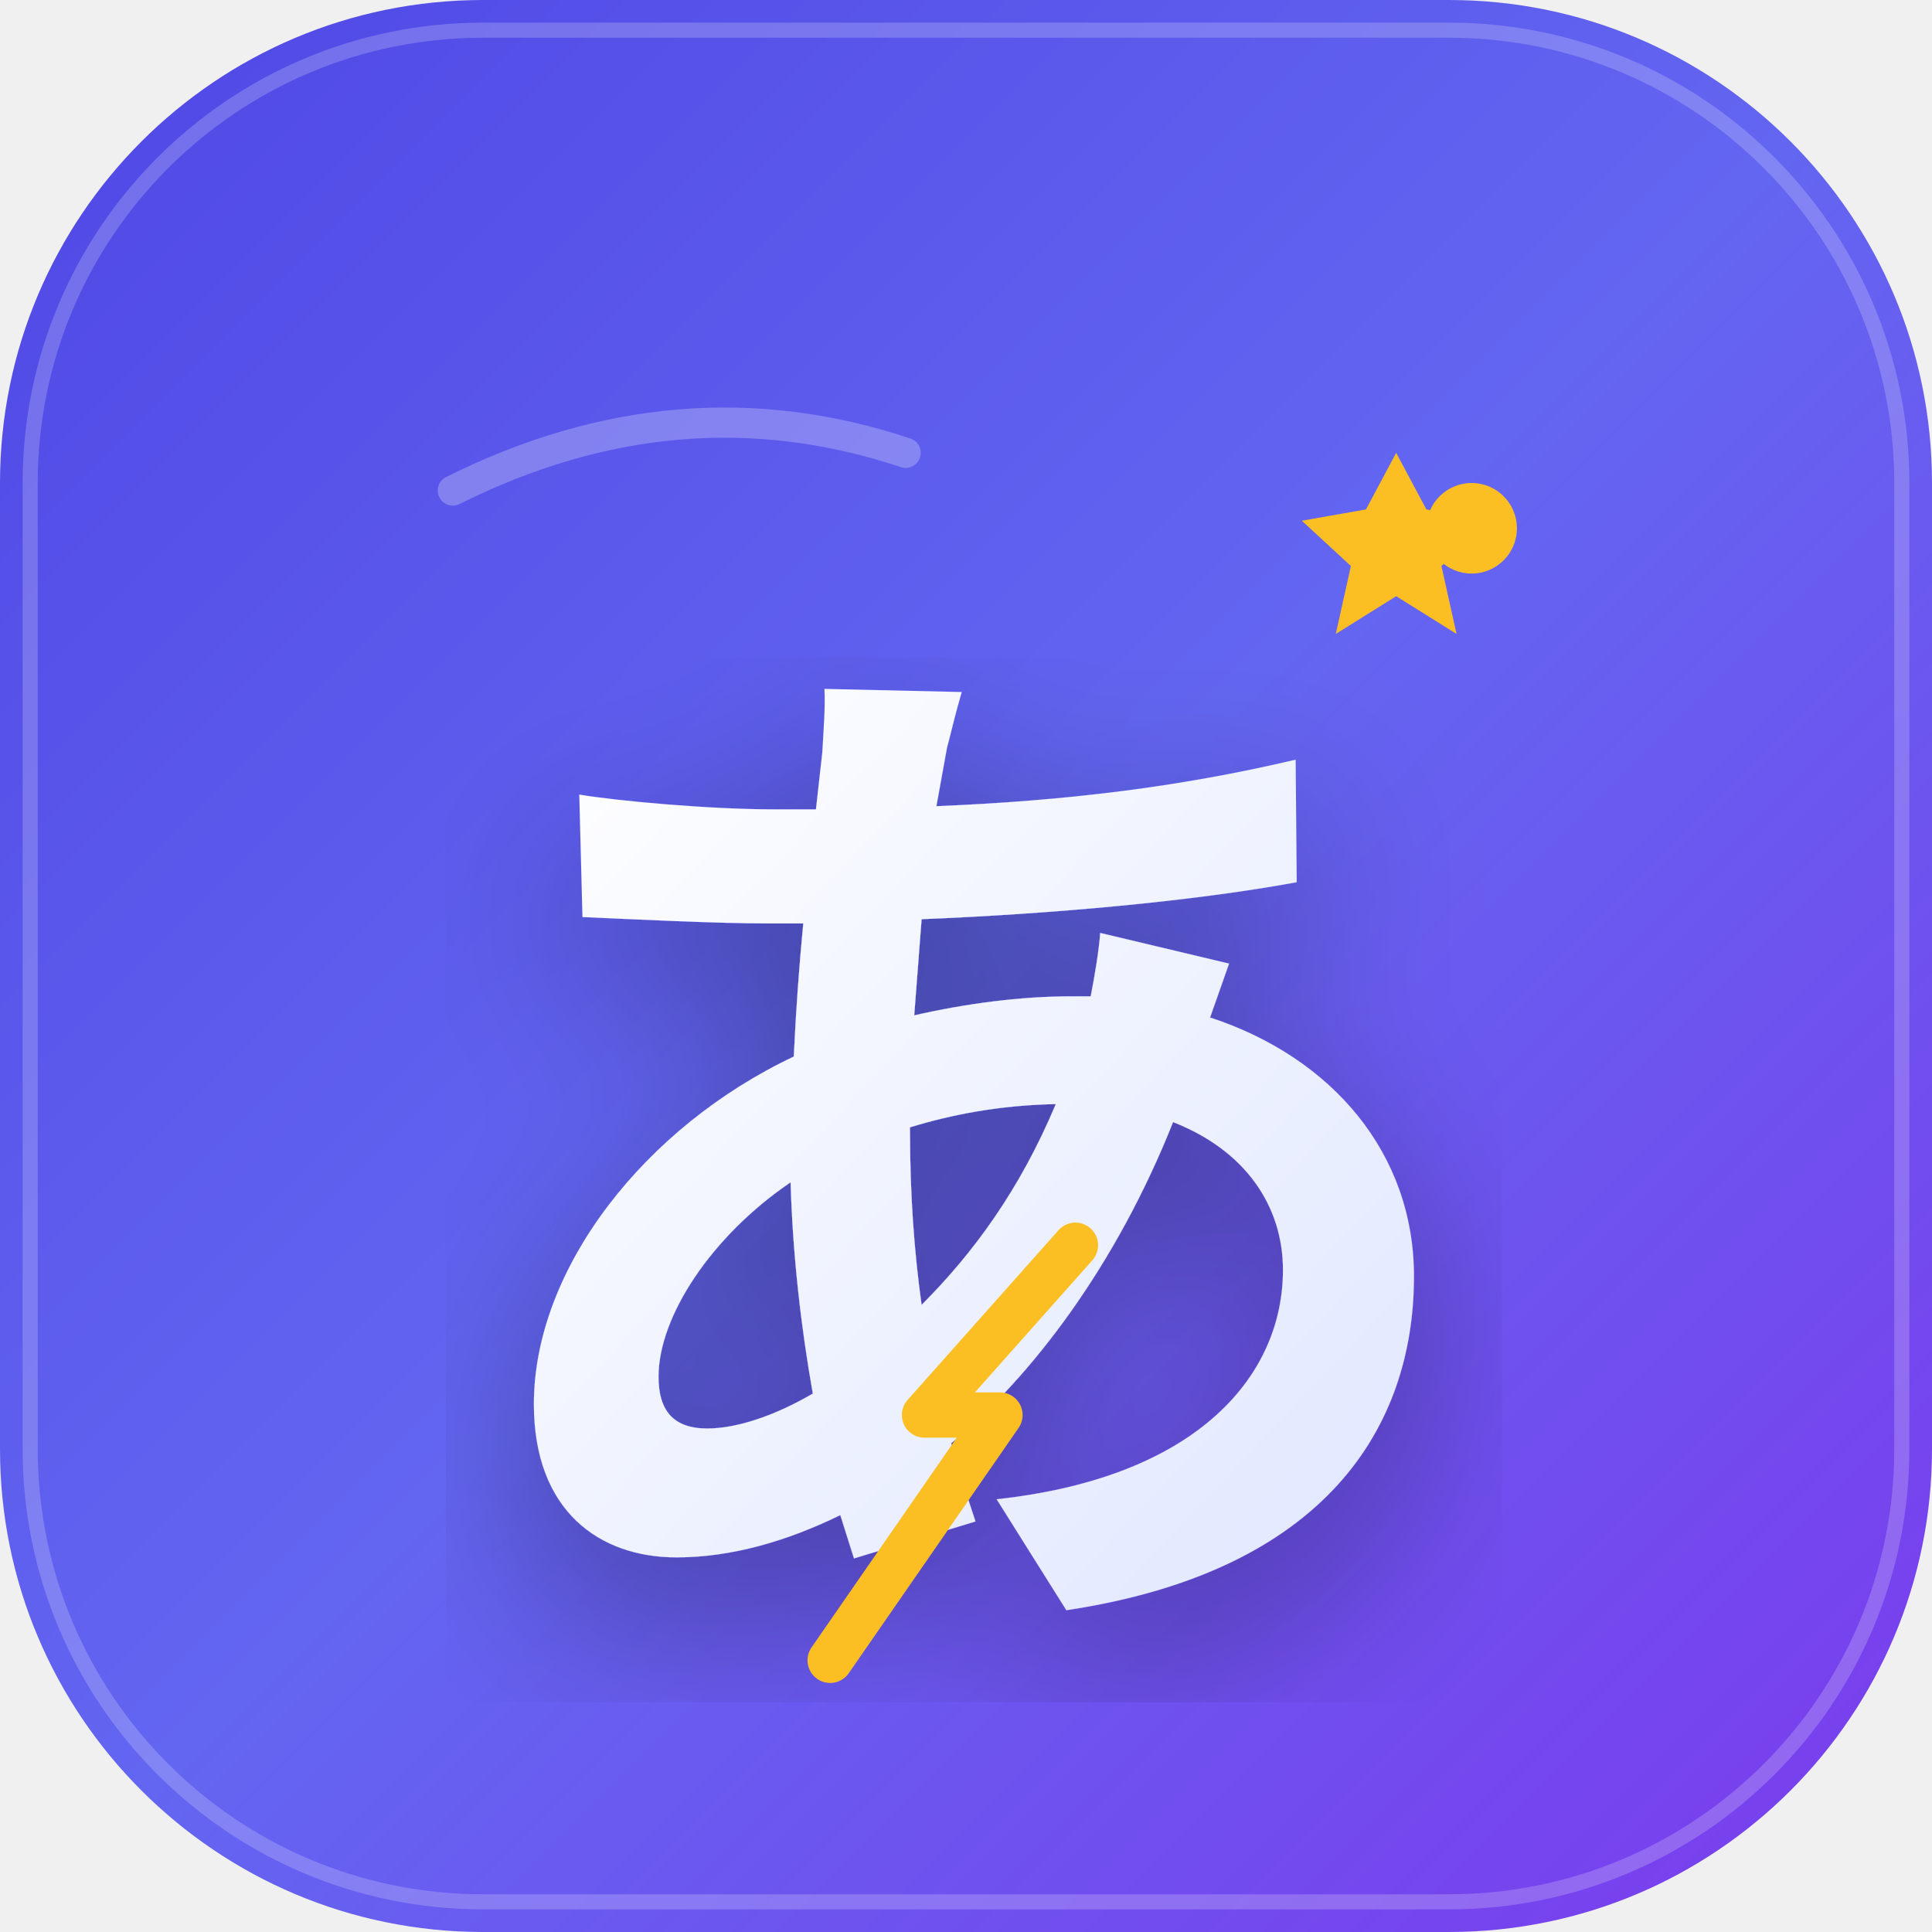
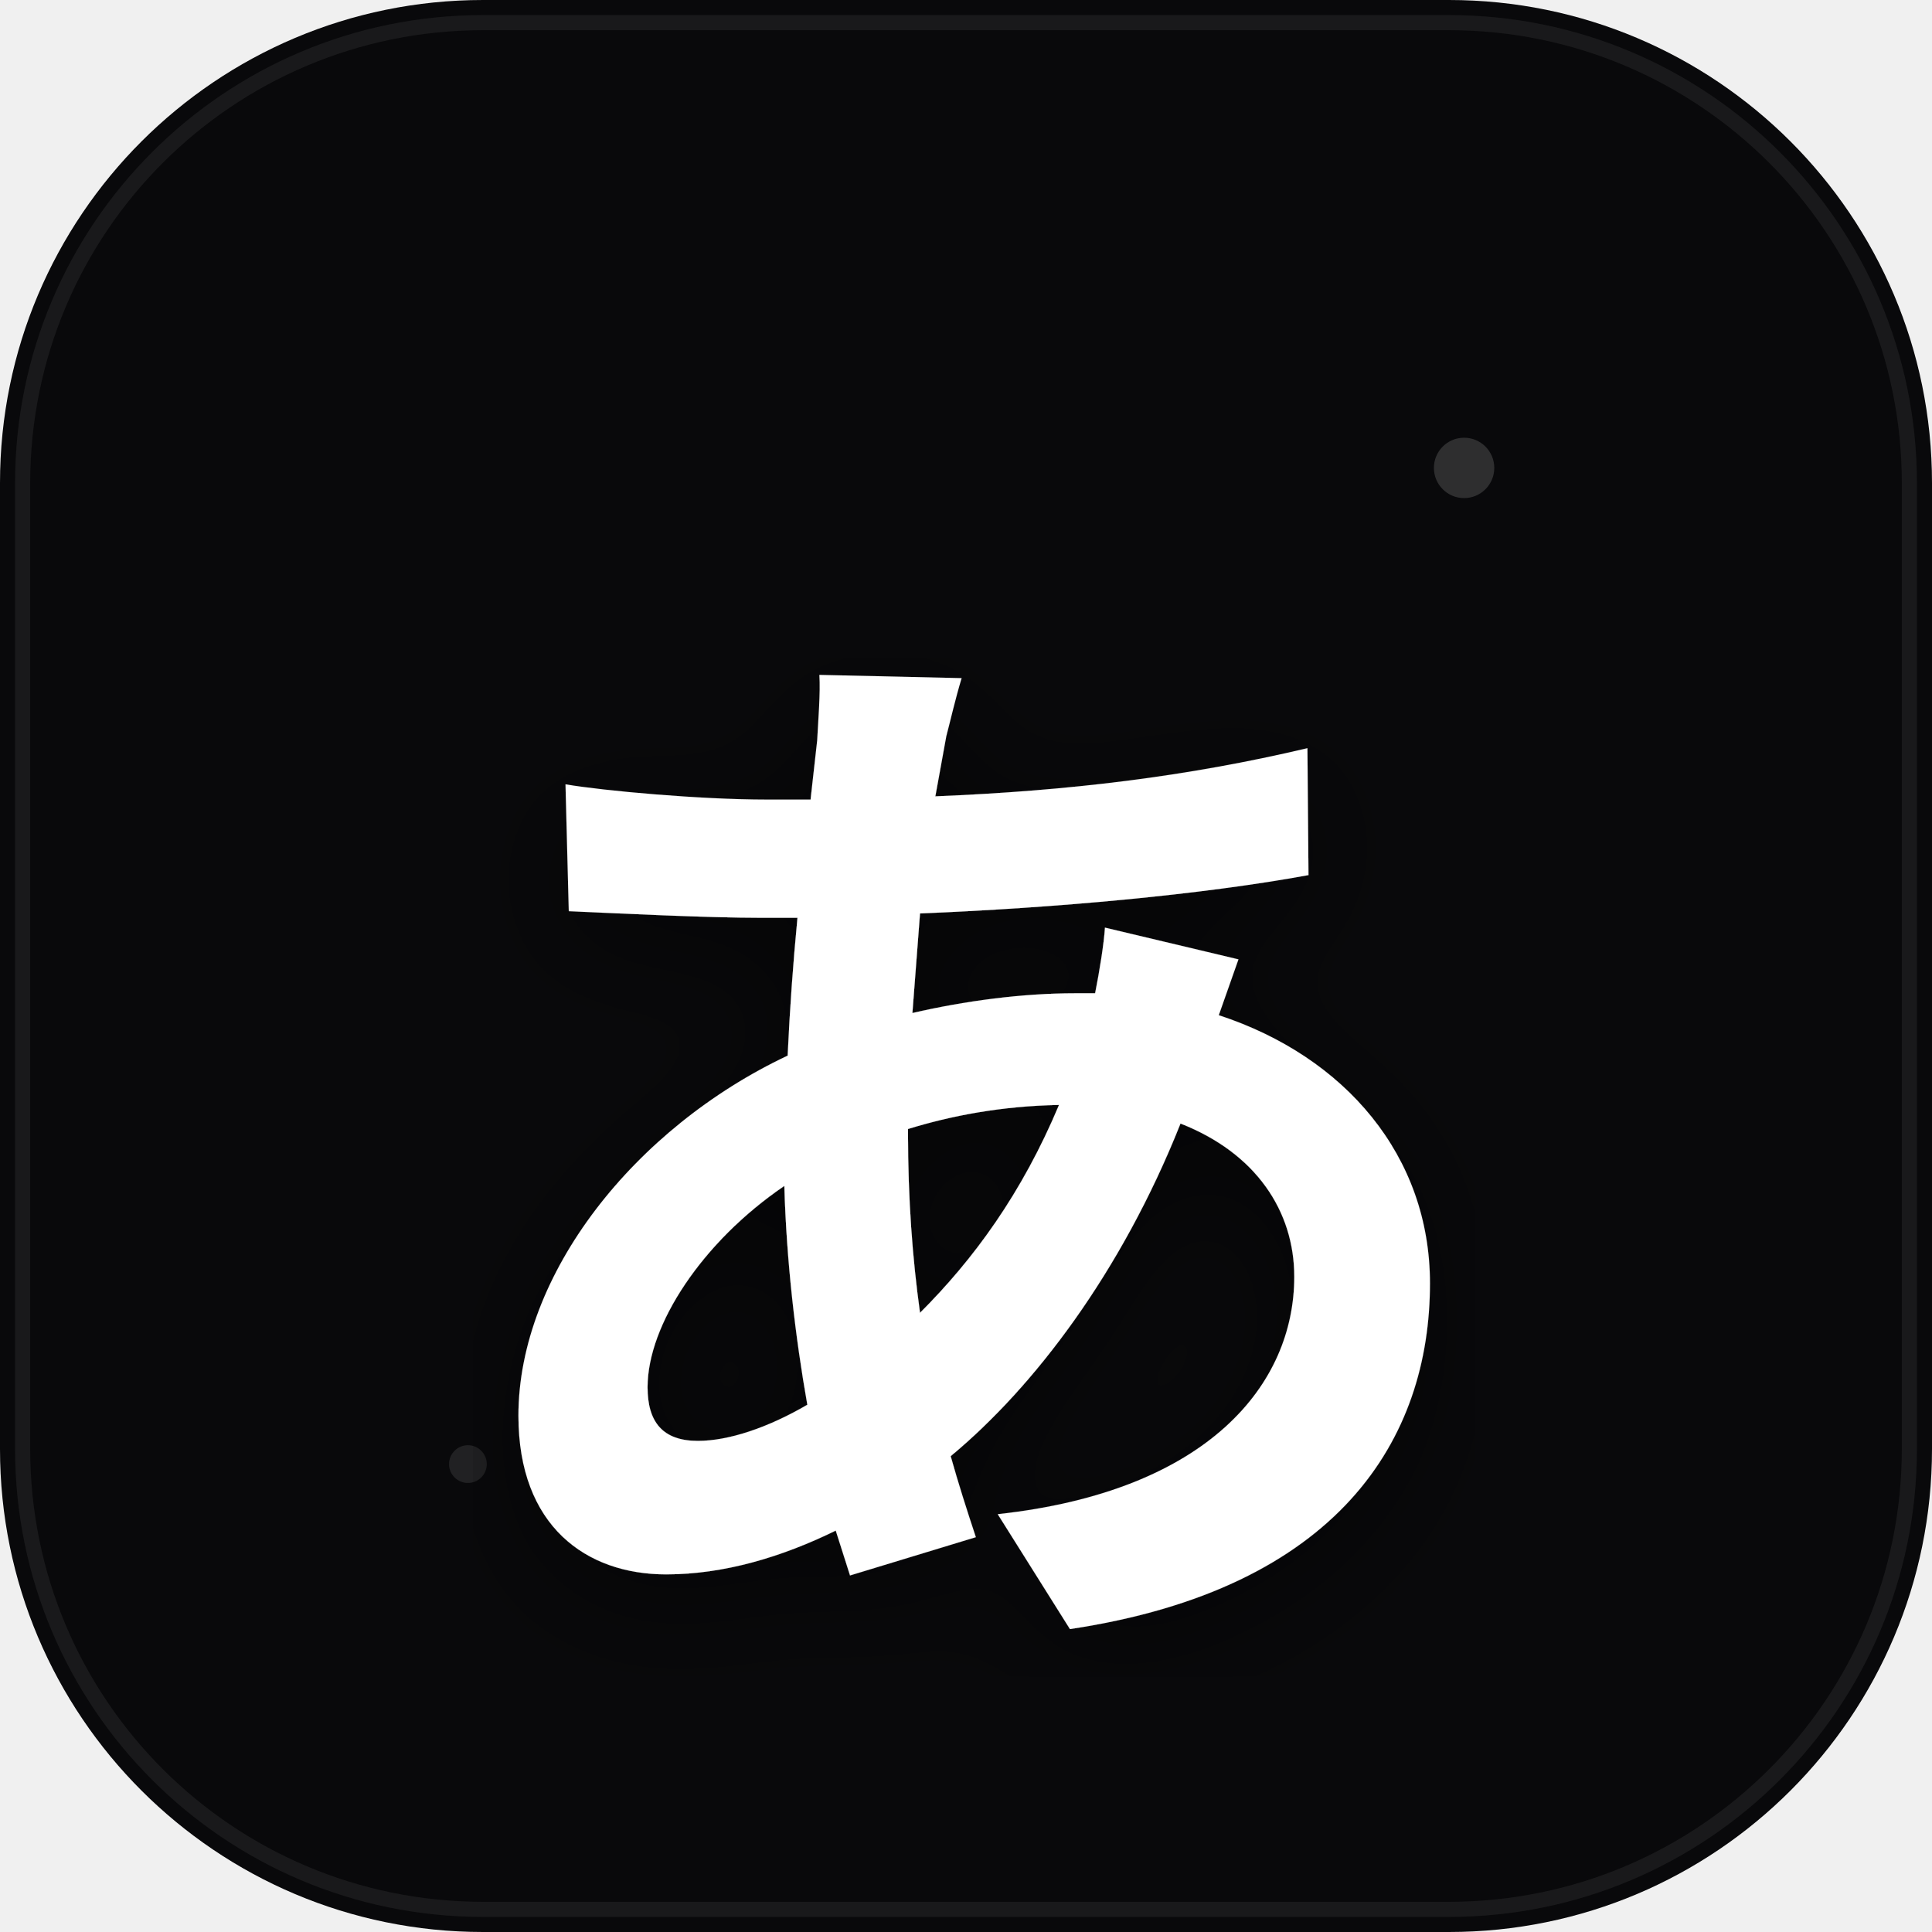
<svg xmlns="http://www.w3.org/2000/svg" viewBox="0 0 512 512" width="512" height="512">
  <defs>
-     <linearGradient id="bg" x1="0%" y1="0%" x2="100%" y2="100%">
-       <stop offset="0%" stop-color="#4f46e5" />
-       <stop offset="50%" stop-color="#6366f1" />
-       <stop offset="100%" stop-color="#7c3aed" />
-     </linearGradient>
-     <linearGradient id="accent" x1="0%" y1="0%" x2="100%" y2="100%">
-       <stop offset="0%" stop-color="#ffffff" />
-       <stop offset="100%" stop-color="#e0e7ff" />
-     </linearGradient>
-     <filter id="shadow" x="-10%" y="-10%" width="120%" height="120%">
-       <feDropShadow dx="0" dy="16" stdDeviation="24" flood-color="#000000" flood-opacity="0.35" />
+     <filter id="shadow512" x="-5%" y="-5%" width="110%" height="110%">
+       <feDropShadow dx="0" dy="8" stdDeviation="16" flood-color="#000000" flood-opacity="0.5" />
    </filter>
  </defs>
-   <rect width="512" height="512" rx="128" fill="url(#bg)" />
-   <rect x="8" y="8" width="496" height="496" rx="120" fill="none" stroke="rgba(255,255,255,0.2)" stroke-width="4" />
-   <path d="M120 130 Q180 100 240 120" stroke="rgba(255,255,255,0.25)" stroke-width="8" stroke-linecap="round" fill="none" />
-   <circle cx="390" cy="140" r="12" fill="#fbbf24" />
-   <path d="M370 120 L378 135 L395 138 L382 150 L386 168 L370 158 L354 168 L358 150 L345 138 L362 135 Z" fill="#fbbf24" />
-   <text x="50%" y="56%" text-anchor="middle" dominant-baseline="central" font-family="'Noto Sans JP', 'Hiragino Sans', 'Yu Gothic', sans-serif" font-size="280" font-weight="900" fill="url(#accent)" filter="url(#shadow)">あ</text>
-   <path d="M220 440 L265 375 L245 375 L285 330" stroke="#fbbf24" stroke-width="12" stroke-linecap="round" stroke-linejoin="round" fill="none" />
+   <rect width="512" height="512" rx="128" fill="#09090b" />
+   <rect x="6" y="6" width="500" height="500" rx="122" fill="none" stroke="rgba(255,255,255,0.07)" stroke-width="4" />
+   <circle cx="388" cy="124" r="8" fill="rgba(255,255,255,0.15)" />
+   <circle cx="124" cy="388" r="5" fill="rgba(255,255,255,0.1)" />
+   <text x="50%" y="56%" text-anchor="middle" dominant-baseline="central" font-family="'Noto Sans JP', 'Hiragino Sans', 'Yu Gothic', sans-serif" font-size="290" font-weight="900" fill="#ffffff" filter="url(#shadow512)">あ</text>
</svg>
